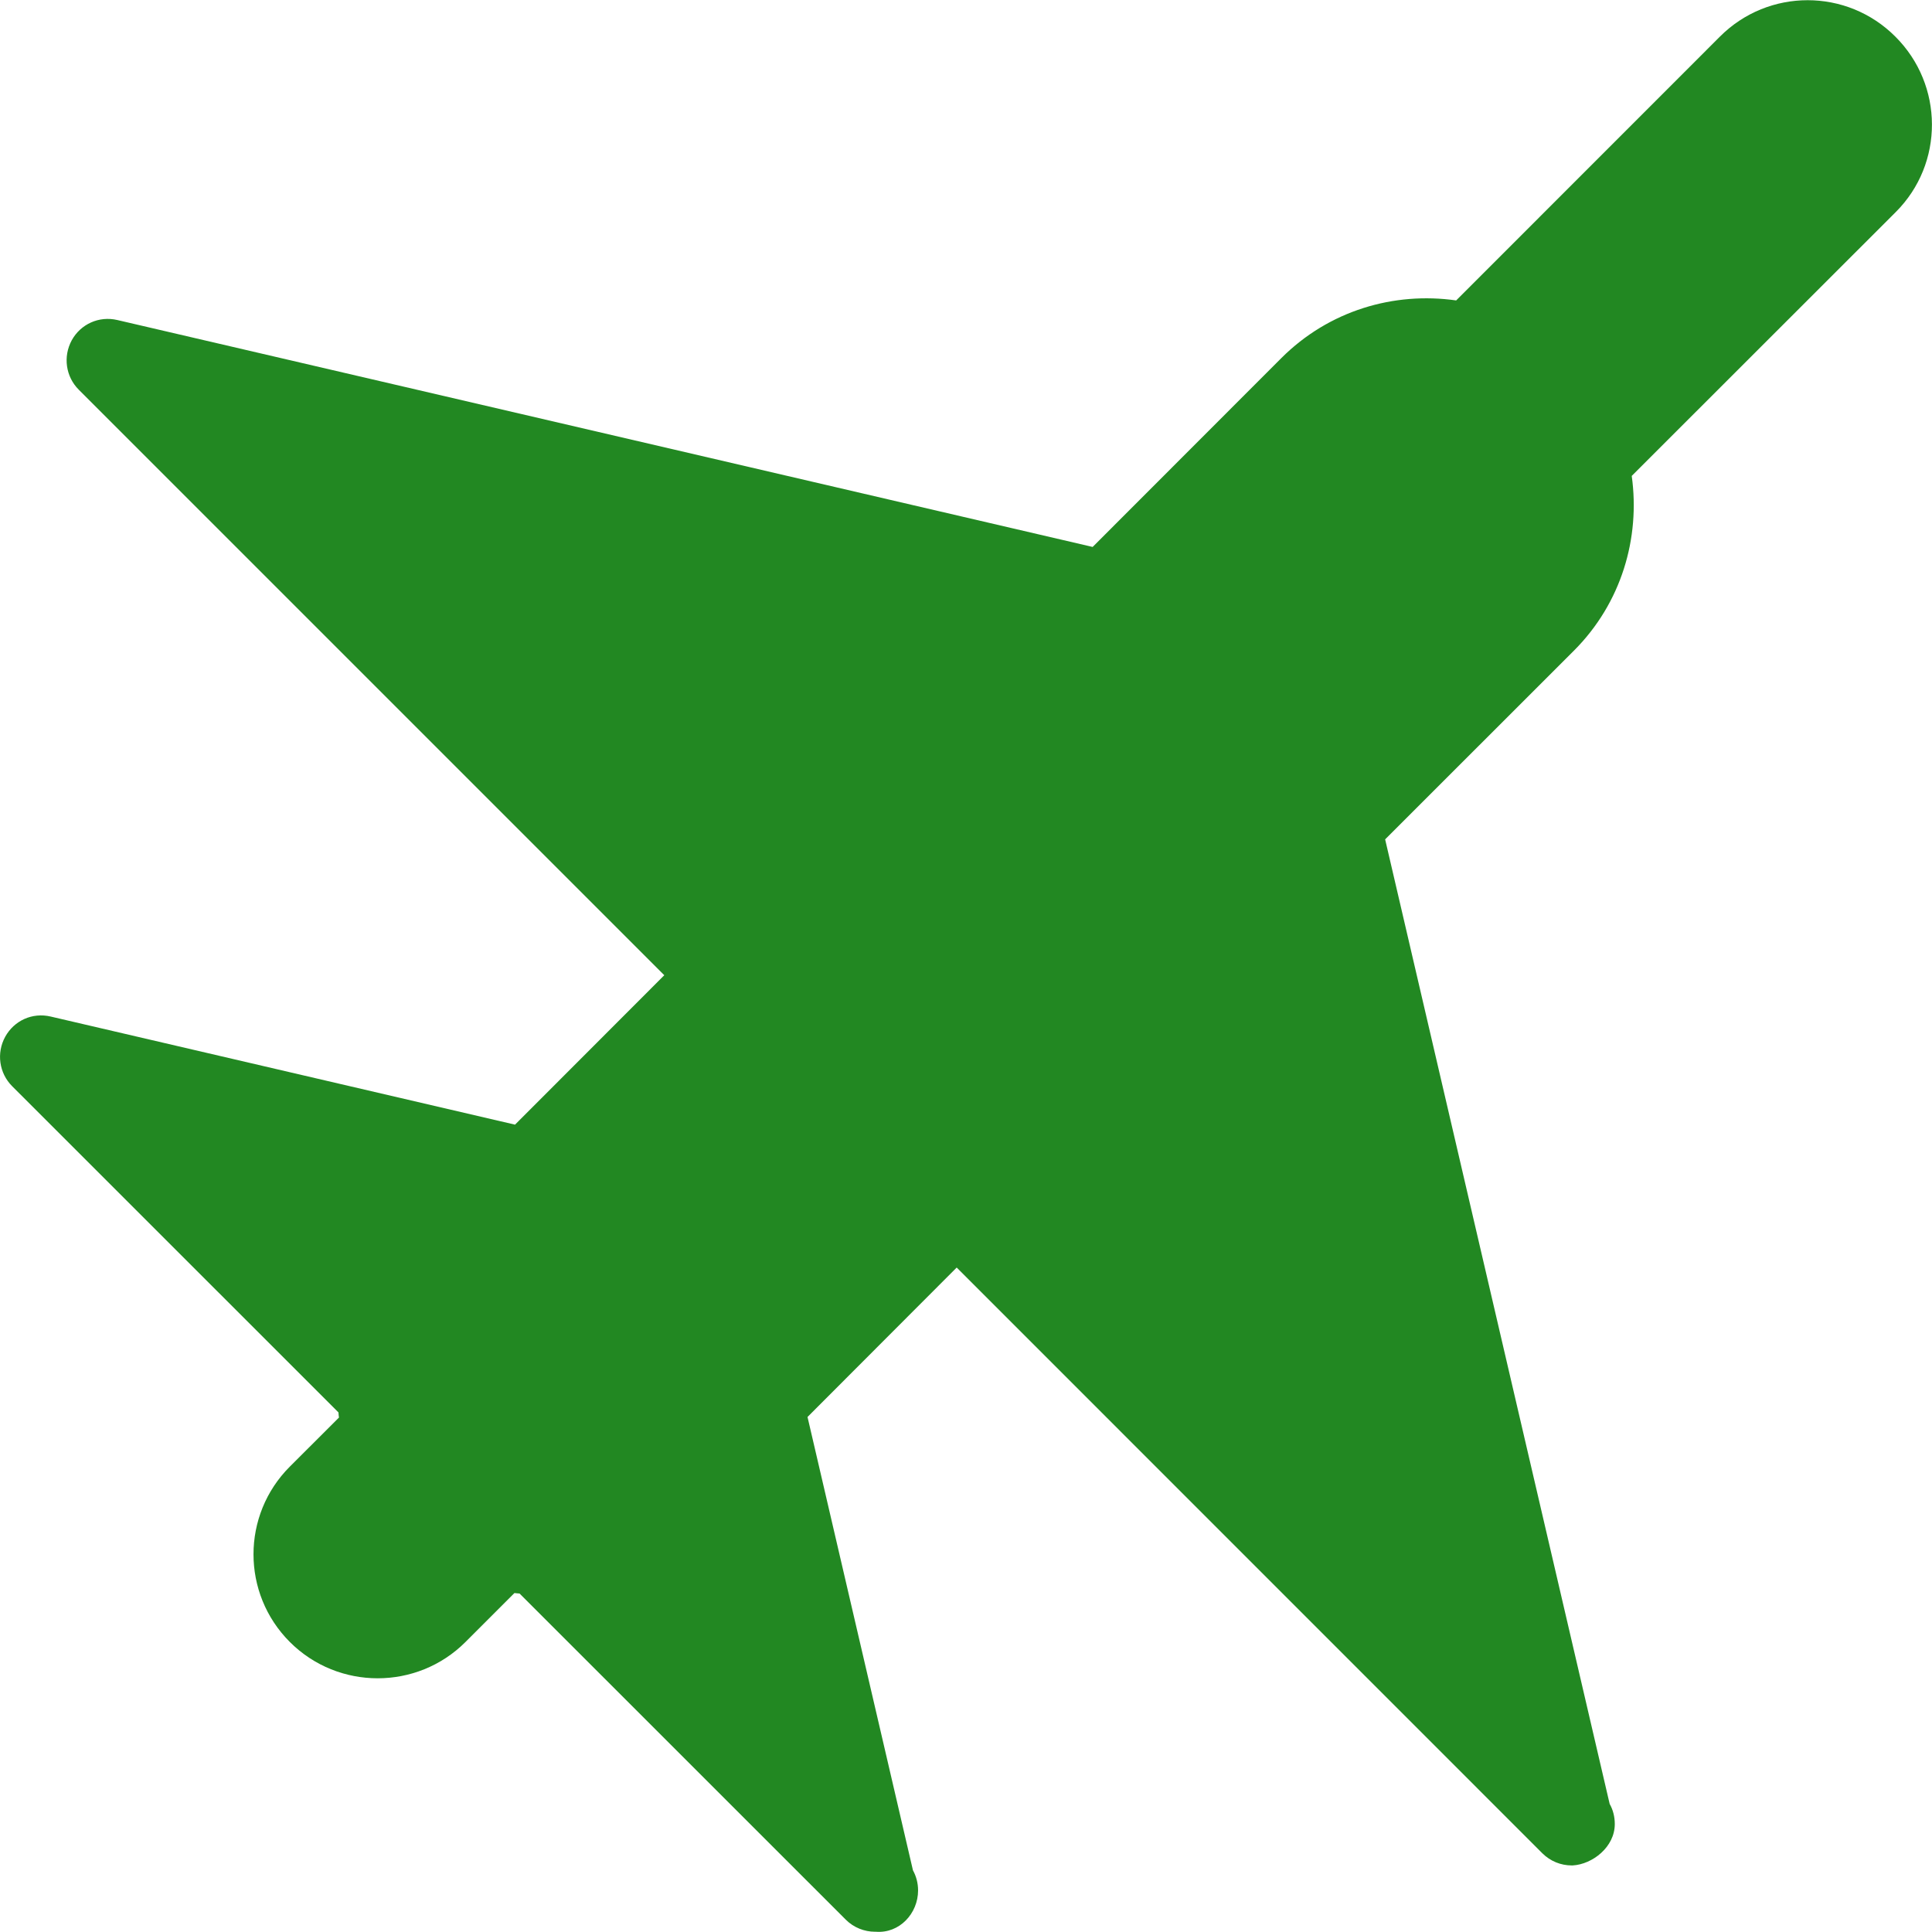
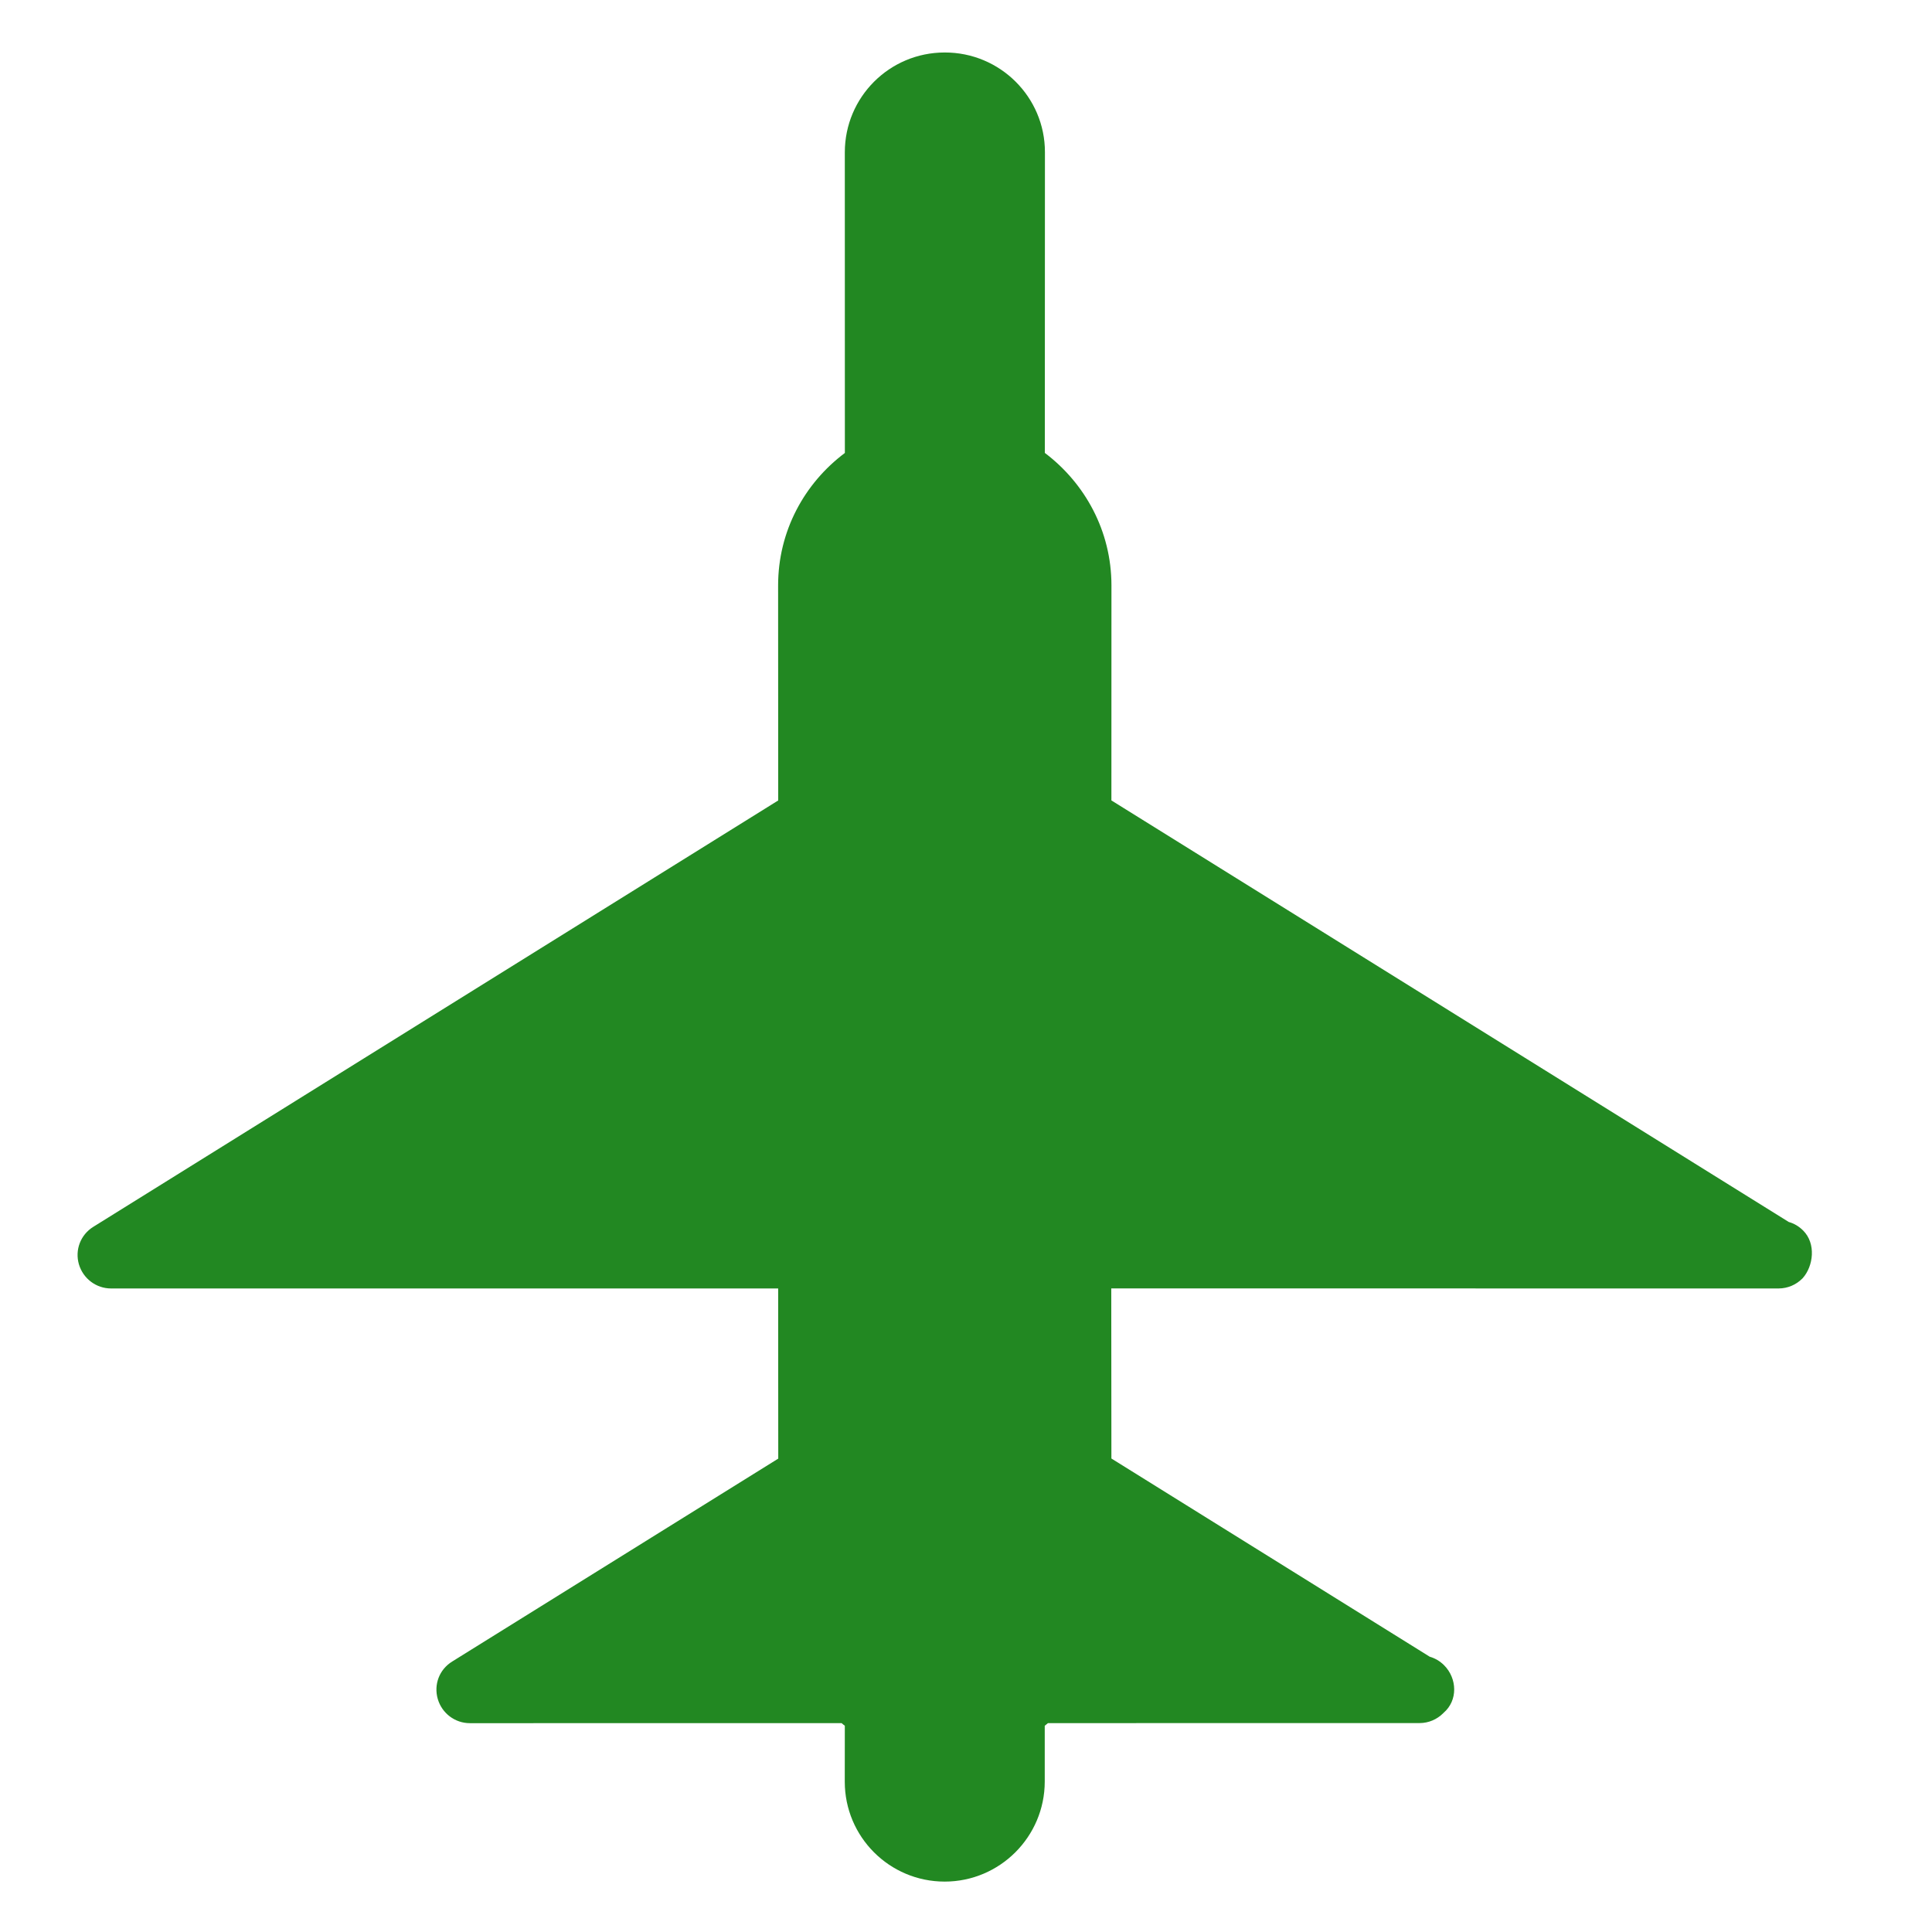
- <svg xmlns="http://www.w3.org/2000/svg" fill="#228822" version="1.1" id="Capa_1" width="800px" height="800px" viewBox="0 0 23.363 23.363" xml:space="preserve">
-   <g>
-     <path d="M22.925,2.564l-3.193,3.191c0.104,0.75-0.123,1.536-0.698,2.112L16.75,10.15l2.715,11.664   c0.041,0.072,0.062,0.155,0.062,0.244c0,0.277-0.269,0.486-0.509,0.5c-0.004,0-0.008,0-0.012,0c-0.13,0-0.257-0.05-0.354-0.146   l-7.083-7.084l-1.804,1.807l1.275,5.482c0.039,0.071,0.062,0.154,0.062,0.243c0,0.279-0.225,0.522-0.51,0.5   c-0.004,0-0.006,0-0.01,0c-0.129,0-0.258-0.05-0.354-0.146L6.283,19.27c-0.021-0.002-0.042-0.003-0.062-0.006l-0.592,0.592   c-0.293,0.293-0.678,0.439-1.062,0.439c-0.384,0-0.769-0.146-1.062-0.439c-0.586-0.586-0.586-1.535,0-2.121l0.594-0.593   c-0.004-0.021-0.004-0.041-0.006-0.062l-3.946-3.945c-0.158-0.158-0.192-0.401-0.084-0.598c0.108-0.195,0.327-0.297,0.551-0.244   L6.228,13.6l1.805-1.807L0.952,4.712c-0.157-0.157-0.192-0.4-0.084-0.598C0.976,3.919,1.197,3.818,1.419,3.87l11.794,2.744   l2.281-2.283c0.578-0.578,1.364-0.805,2.115-0.698l3.19-3.191c0.586-0.586,1.534-0.586,2.12,0   C23.507,1.027,23.511,1.979,22.925,2.564z" />
+ <svg xmlns="http://www.w3.org/2000/svg" fill="#228822" version="1.1" id="Capa_1" width="800px" height="800px" viewBox="-2.5 -5 29 29" xml:space="preserve">
+   <g transform="rotate(-45 11.6815 11.6815)">
+     <path d="M22.925,2.564l-3.193,3.191c0.104,0.75-0.123,1.536-0.698,2.112L16.75,10.15l2.715,11.664       c0.041,0.072,0.062,0.155,0.062,0.244c0,0.277-0.269,0.486-0.509,0.5c-0.004,0-0.008,0-0.012,0c-0.13,0-0.257-0.05-0.354-0.146       l-7.083-7.084l-1.804,1.807l1.275,5.482c0.039,0.071,0.062,0.154,0.062,0.243c0,0.279-0.225,0.522-0.51,0.5       c-0.004,0-0.006,0-0.01,0c-0.129,0-0.258-0.05-0.354-0.146L6.283,19.27c-0.021-0.002-0.042-0.003-0.062-0.006l-0.592,0.592       c-0.293,0.293-0.678,0.439-1.062,0.439c-0.384,0-0.769-0.146-1.062-0.439c-0.586-0.586-0.586-1.535,0-2.121l0.594-0.593       c-0.004-0.021-0.004-0.041-0.006-0.062l-3.946-3.945c-0.158-0.158-0.192-0.401-0.084-0.598c0.108-0.195,0.327-0.297,0.551-0.244       L6.228,13.6l1.805-1.807L0.952,4.712c-0.157-0.157-0.192-0.4-0.084-0.598C0.976,3.919,1.197,3.818,1.419,3.87l11.794,2.744       l2.281-2.283c0.578-0.578,1.364-0.805,2.115-0.698l3.19-3.191c0.586-0.586,1.534-0.586,2.12,0       C23.507,1.027,23.511,1.979,22.925,2.564z" />
  </g>
</svg>
